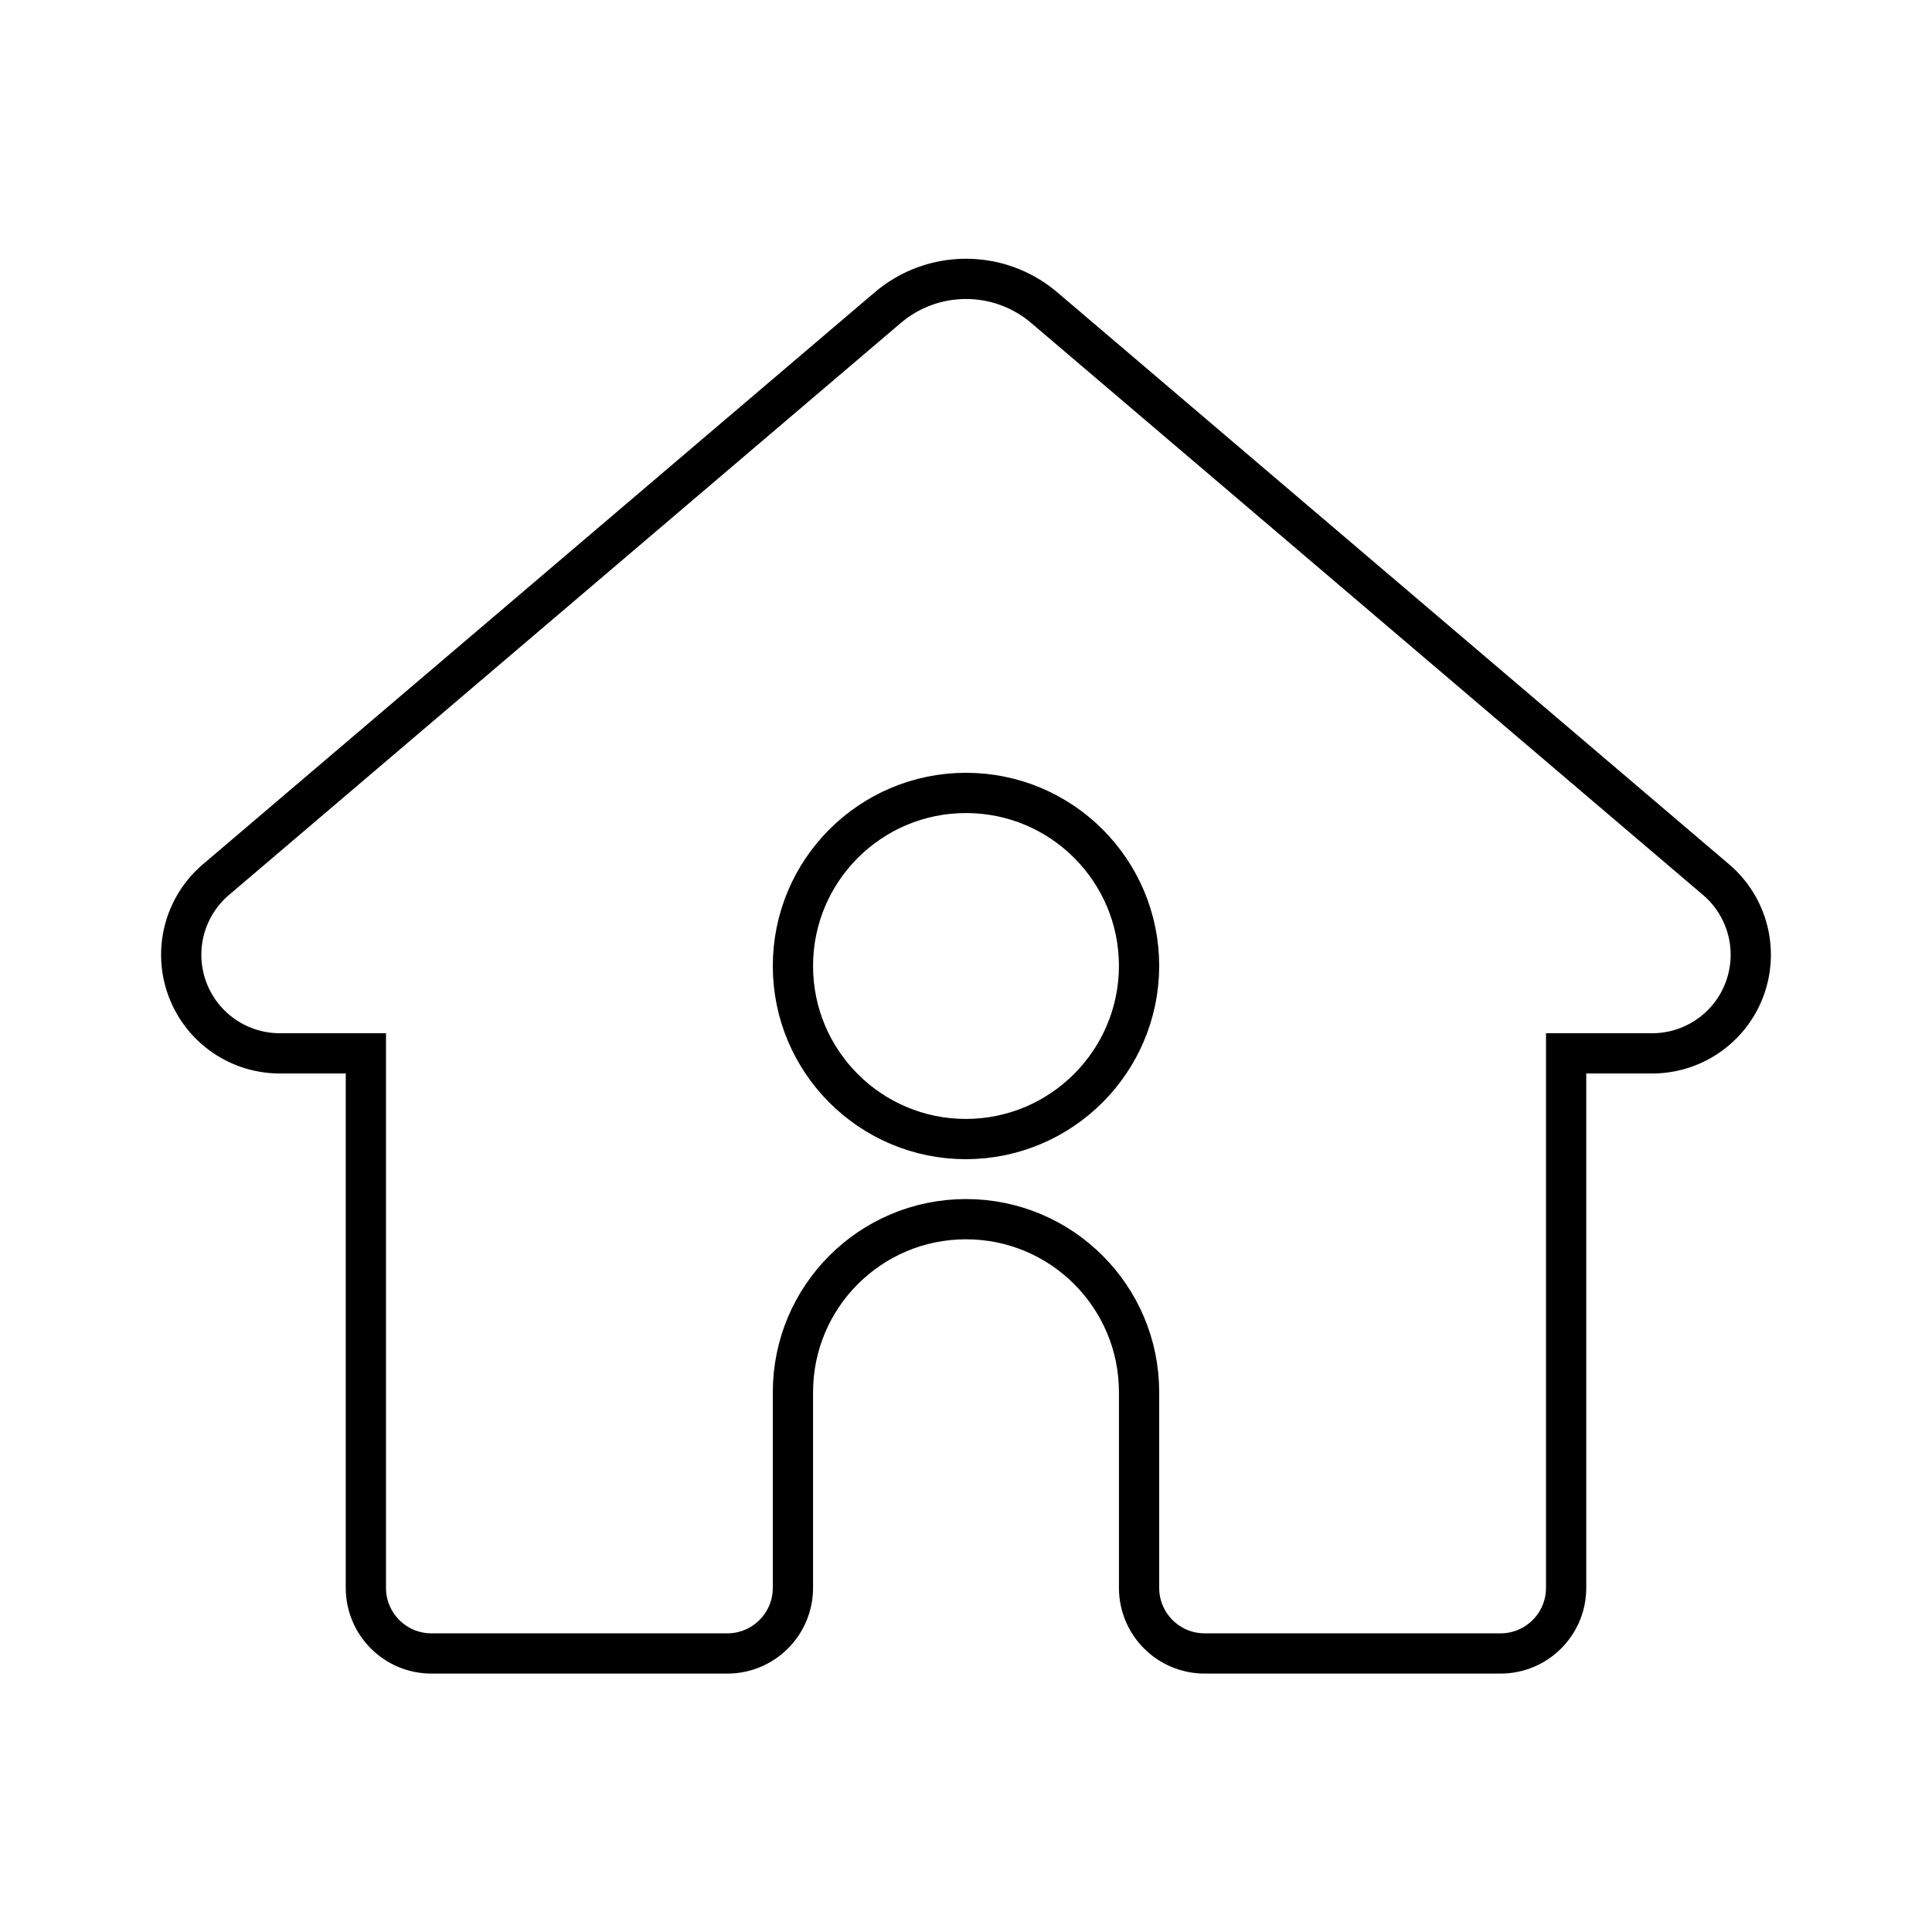
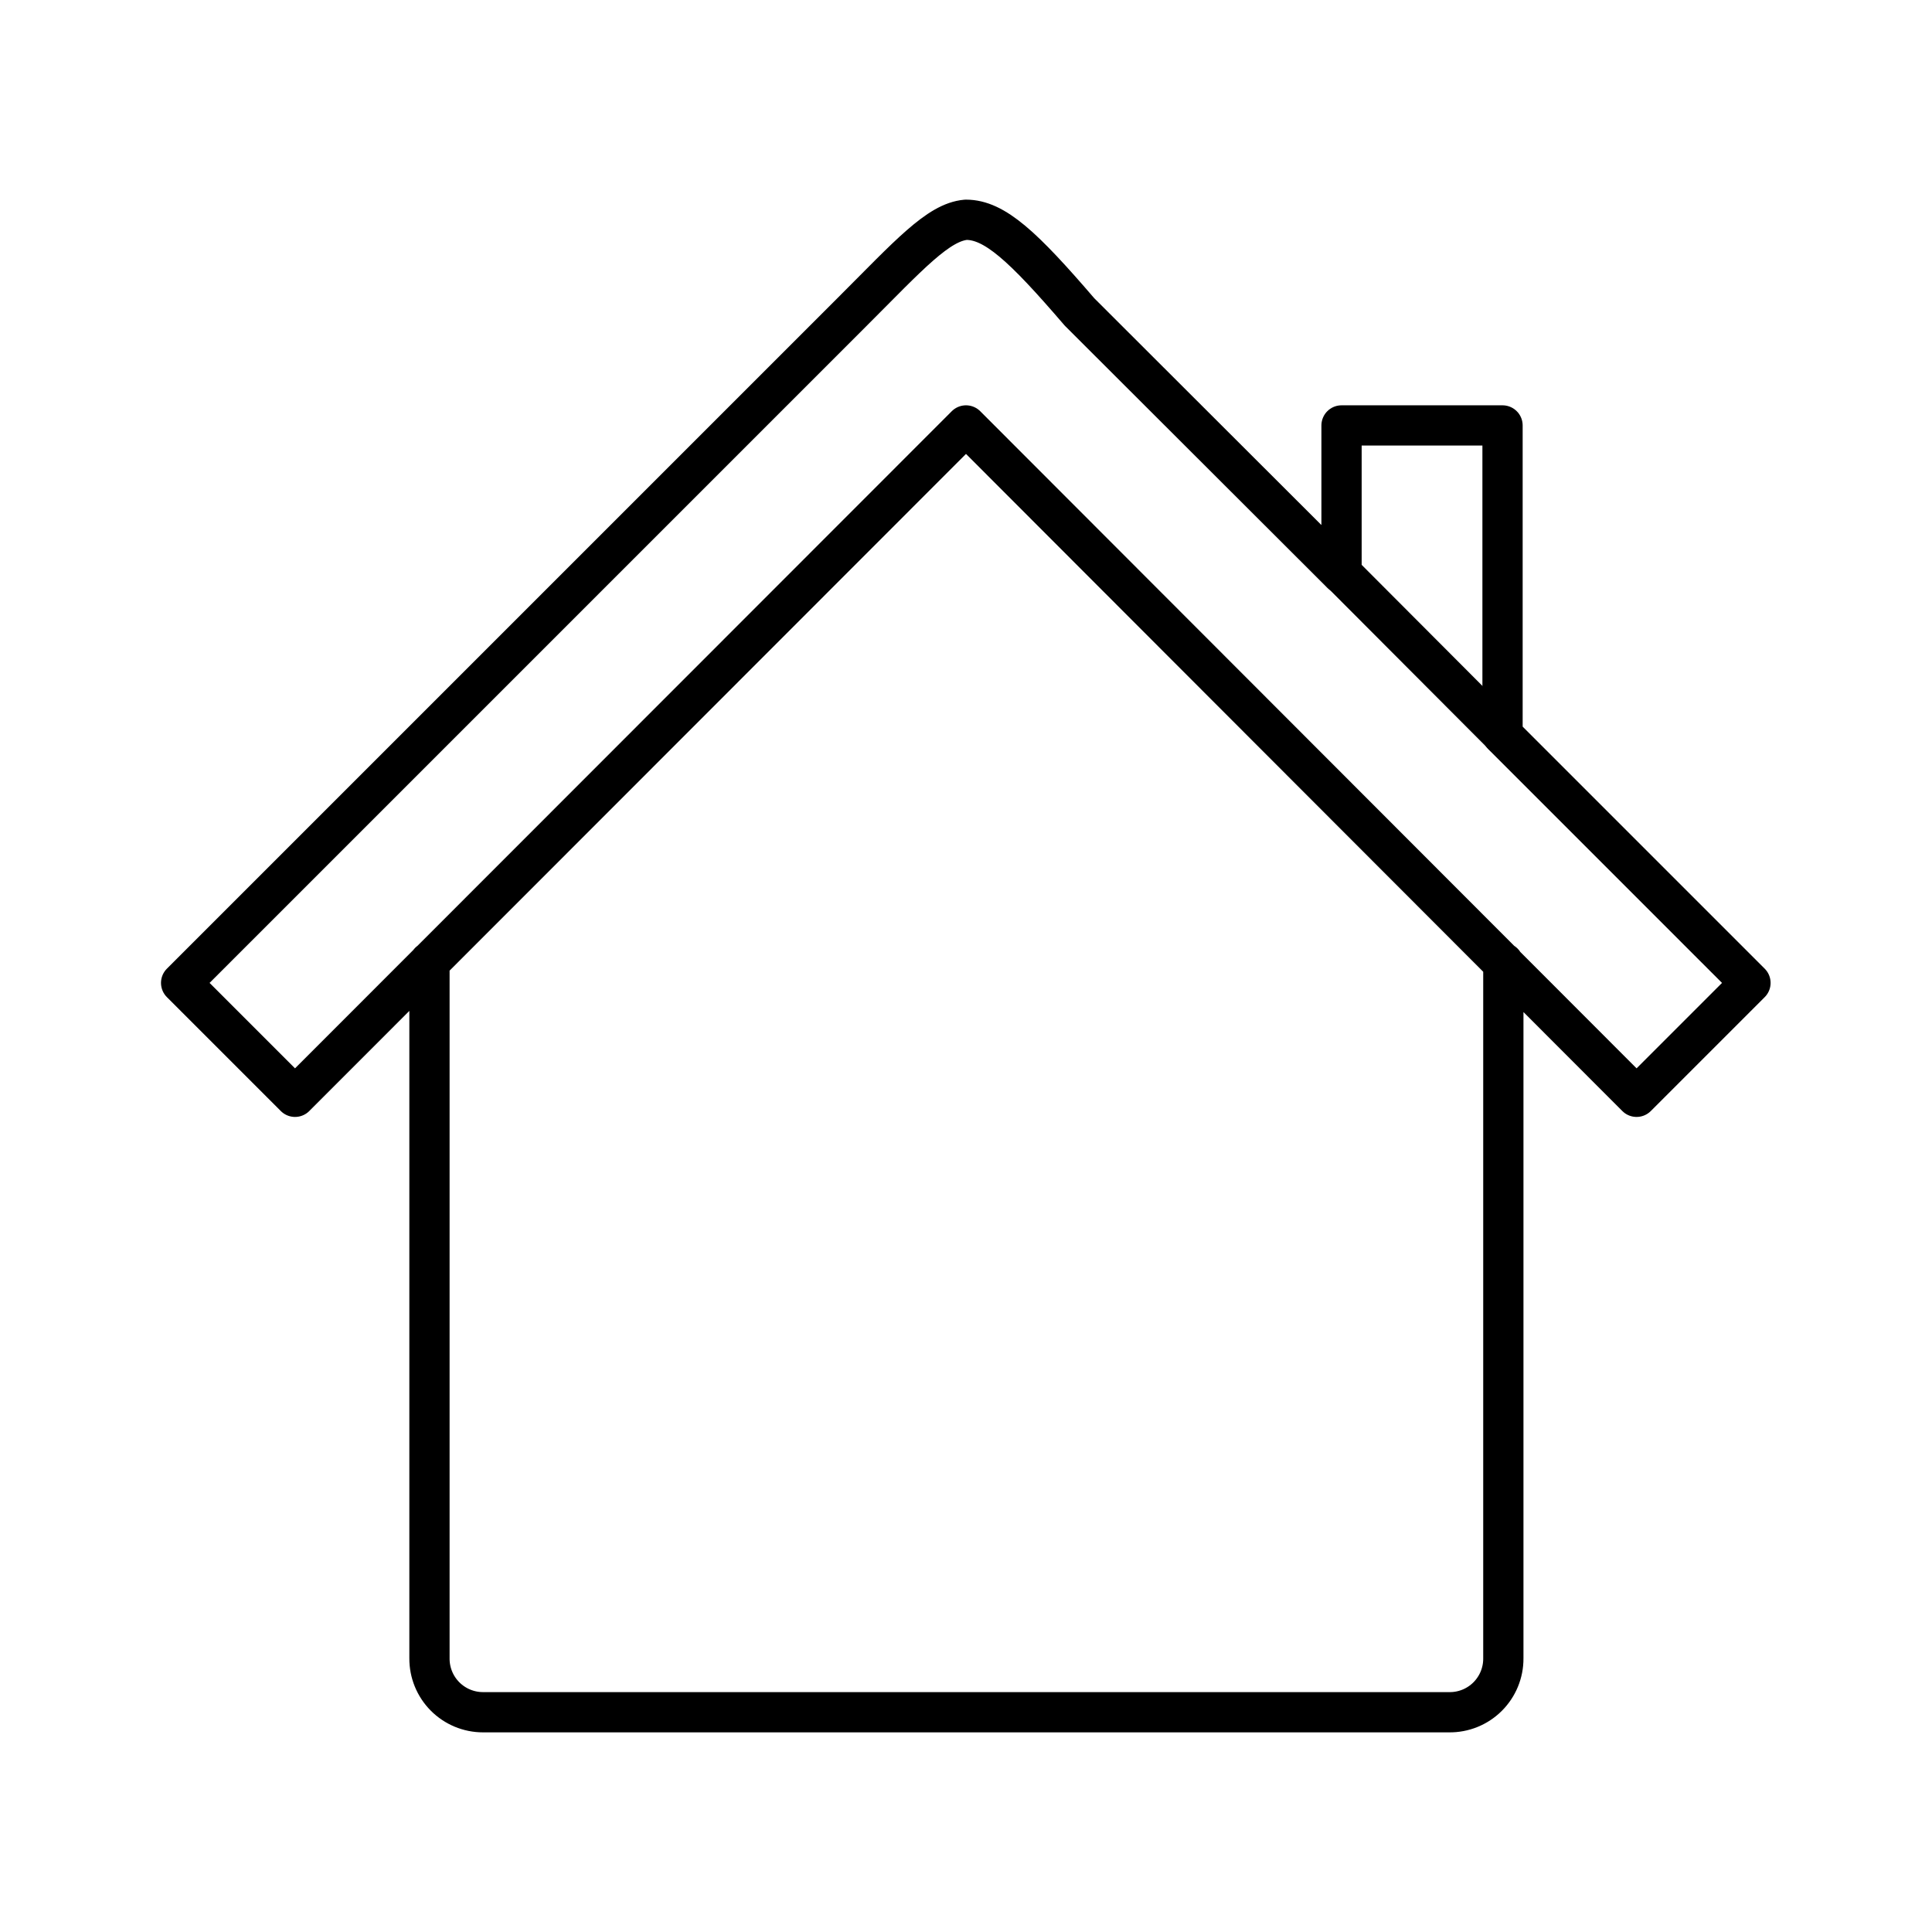
- <svg xmlns="http://www.w3.org/2000/svg" width="40" height="40" viewBox="0 0 48 48" id="Layer_2" data-name="Layer 2">
+ <svg xmlns="http://www.w3.org/2000/svg" width="800px" height="800px" viewBox="0 0 48 48">
  <defs>
-     <style>.cls-1{fill:none;stroke:#000000;stroke-miterlimit:10;}</style>
+     <style>.a{fill:none;stroke:#000000;stroke-linecap:round;stroke-linejoin:round;}</style>
  </defs>
-   <path class="cls-1" d="M42.63,21.85,25.94,7.64a3,3,0,0,0-3.88,0L5.37,21.85A2.45,2.45,0,0,0,7,26.17H9.09V39.45a1.63,1.63,0,0,0,1.63,1.63h7.35a1.63,1.63,0,0,0,1.63-1.63V34.59a4.3,4.3,0,1,1,8.6,0v4.86a1.63,1.63,0,0,0,1.63,1.63h7.35a1.63,1.63,0,0,0,1.63-1.63V26.17H41A2.45,2.45,0,0,0,42.63,21.85ZM24,28.3A4.3,4.3,0,1,1,28.3,24,4.31,4.31,0,0,1,24,28.3Z" />
+   <path class="a" d="M24,5.46c.71,0,1.42.66,2.82,2.29l6.51,6.5V10.57h4v7.69l6.16,6.16-2.83,2.83L24,10.57,7.33,27.25,4.5,24.42,21.17,7.75C22.59,6.33,23.31,5.52,24,5.46ZM37.35,23.92V41.2A1.33,1.33,0,0,1,36,42.54H12a1.33,1.33,0,0,1-1.33-1.34V23.9" />
+   <line class="a" x1="33.34" y1="14.25" x2="37.34" y2="18.26" />
</svg>
